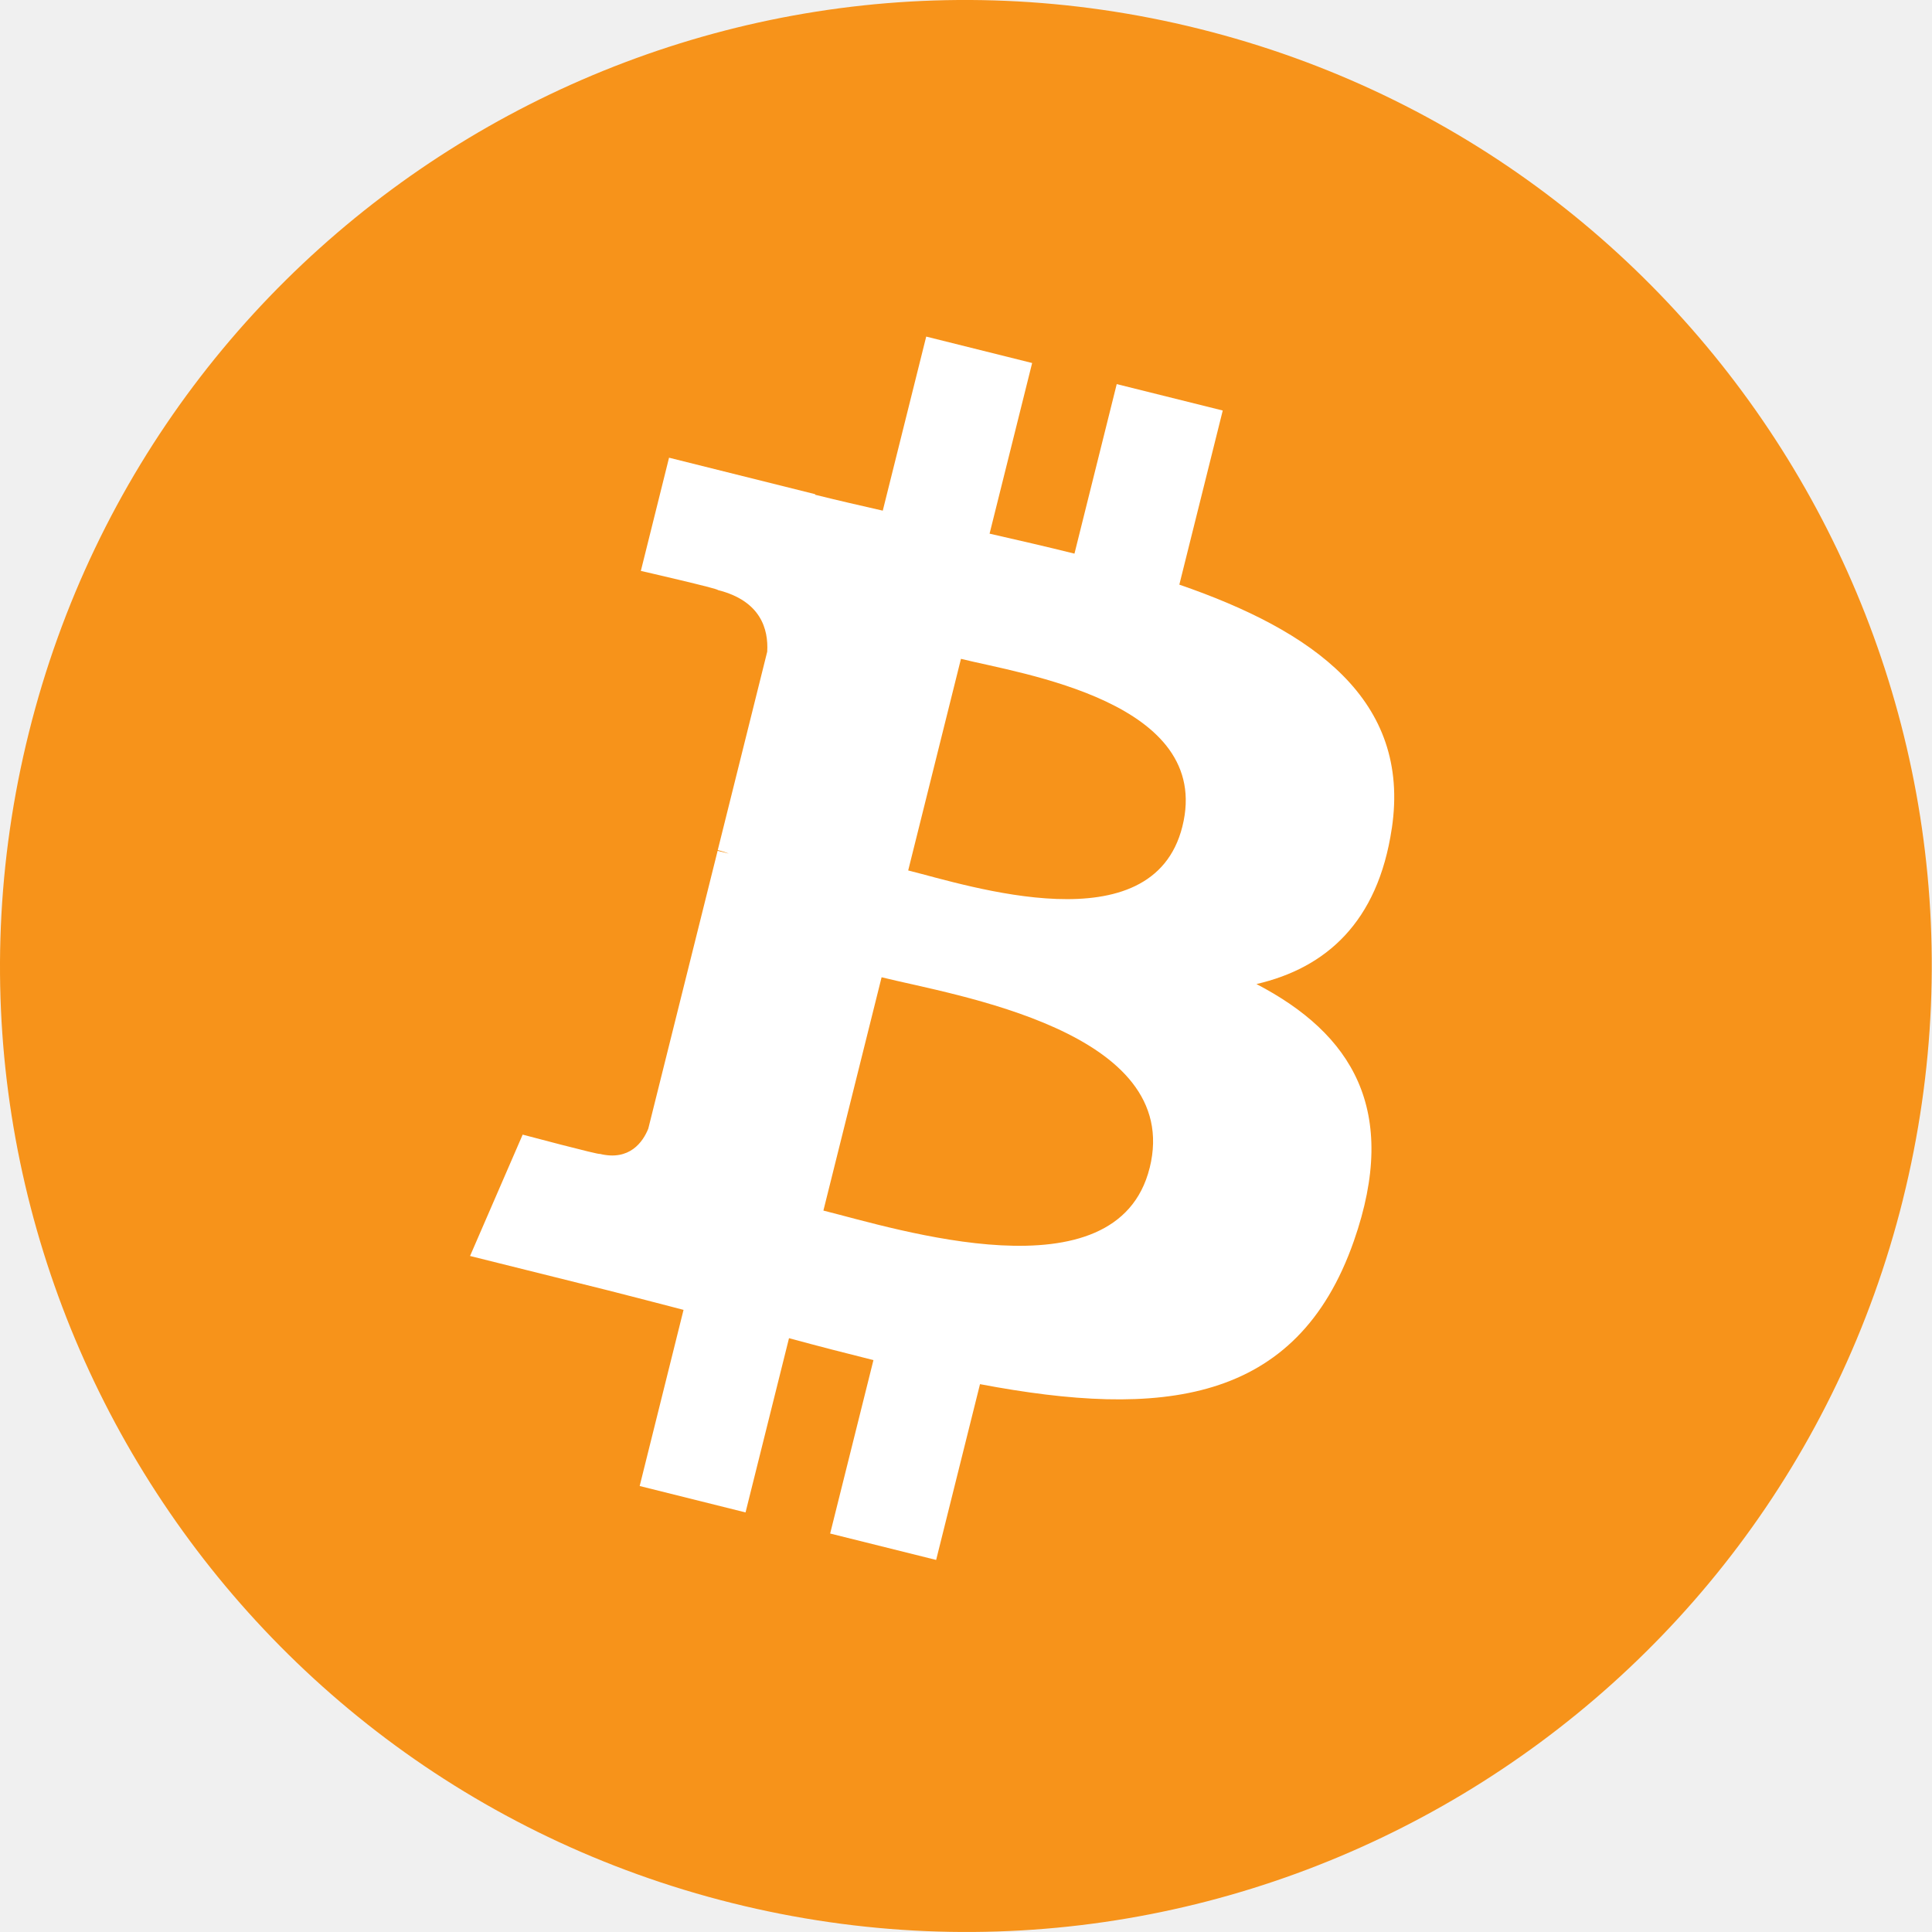
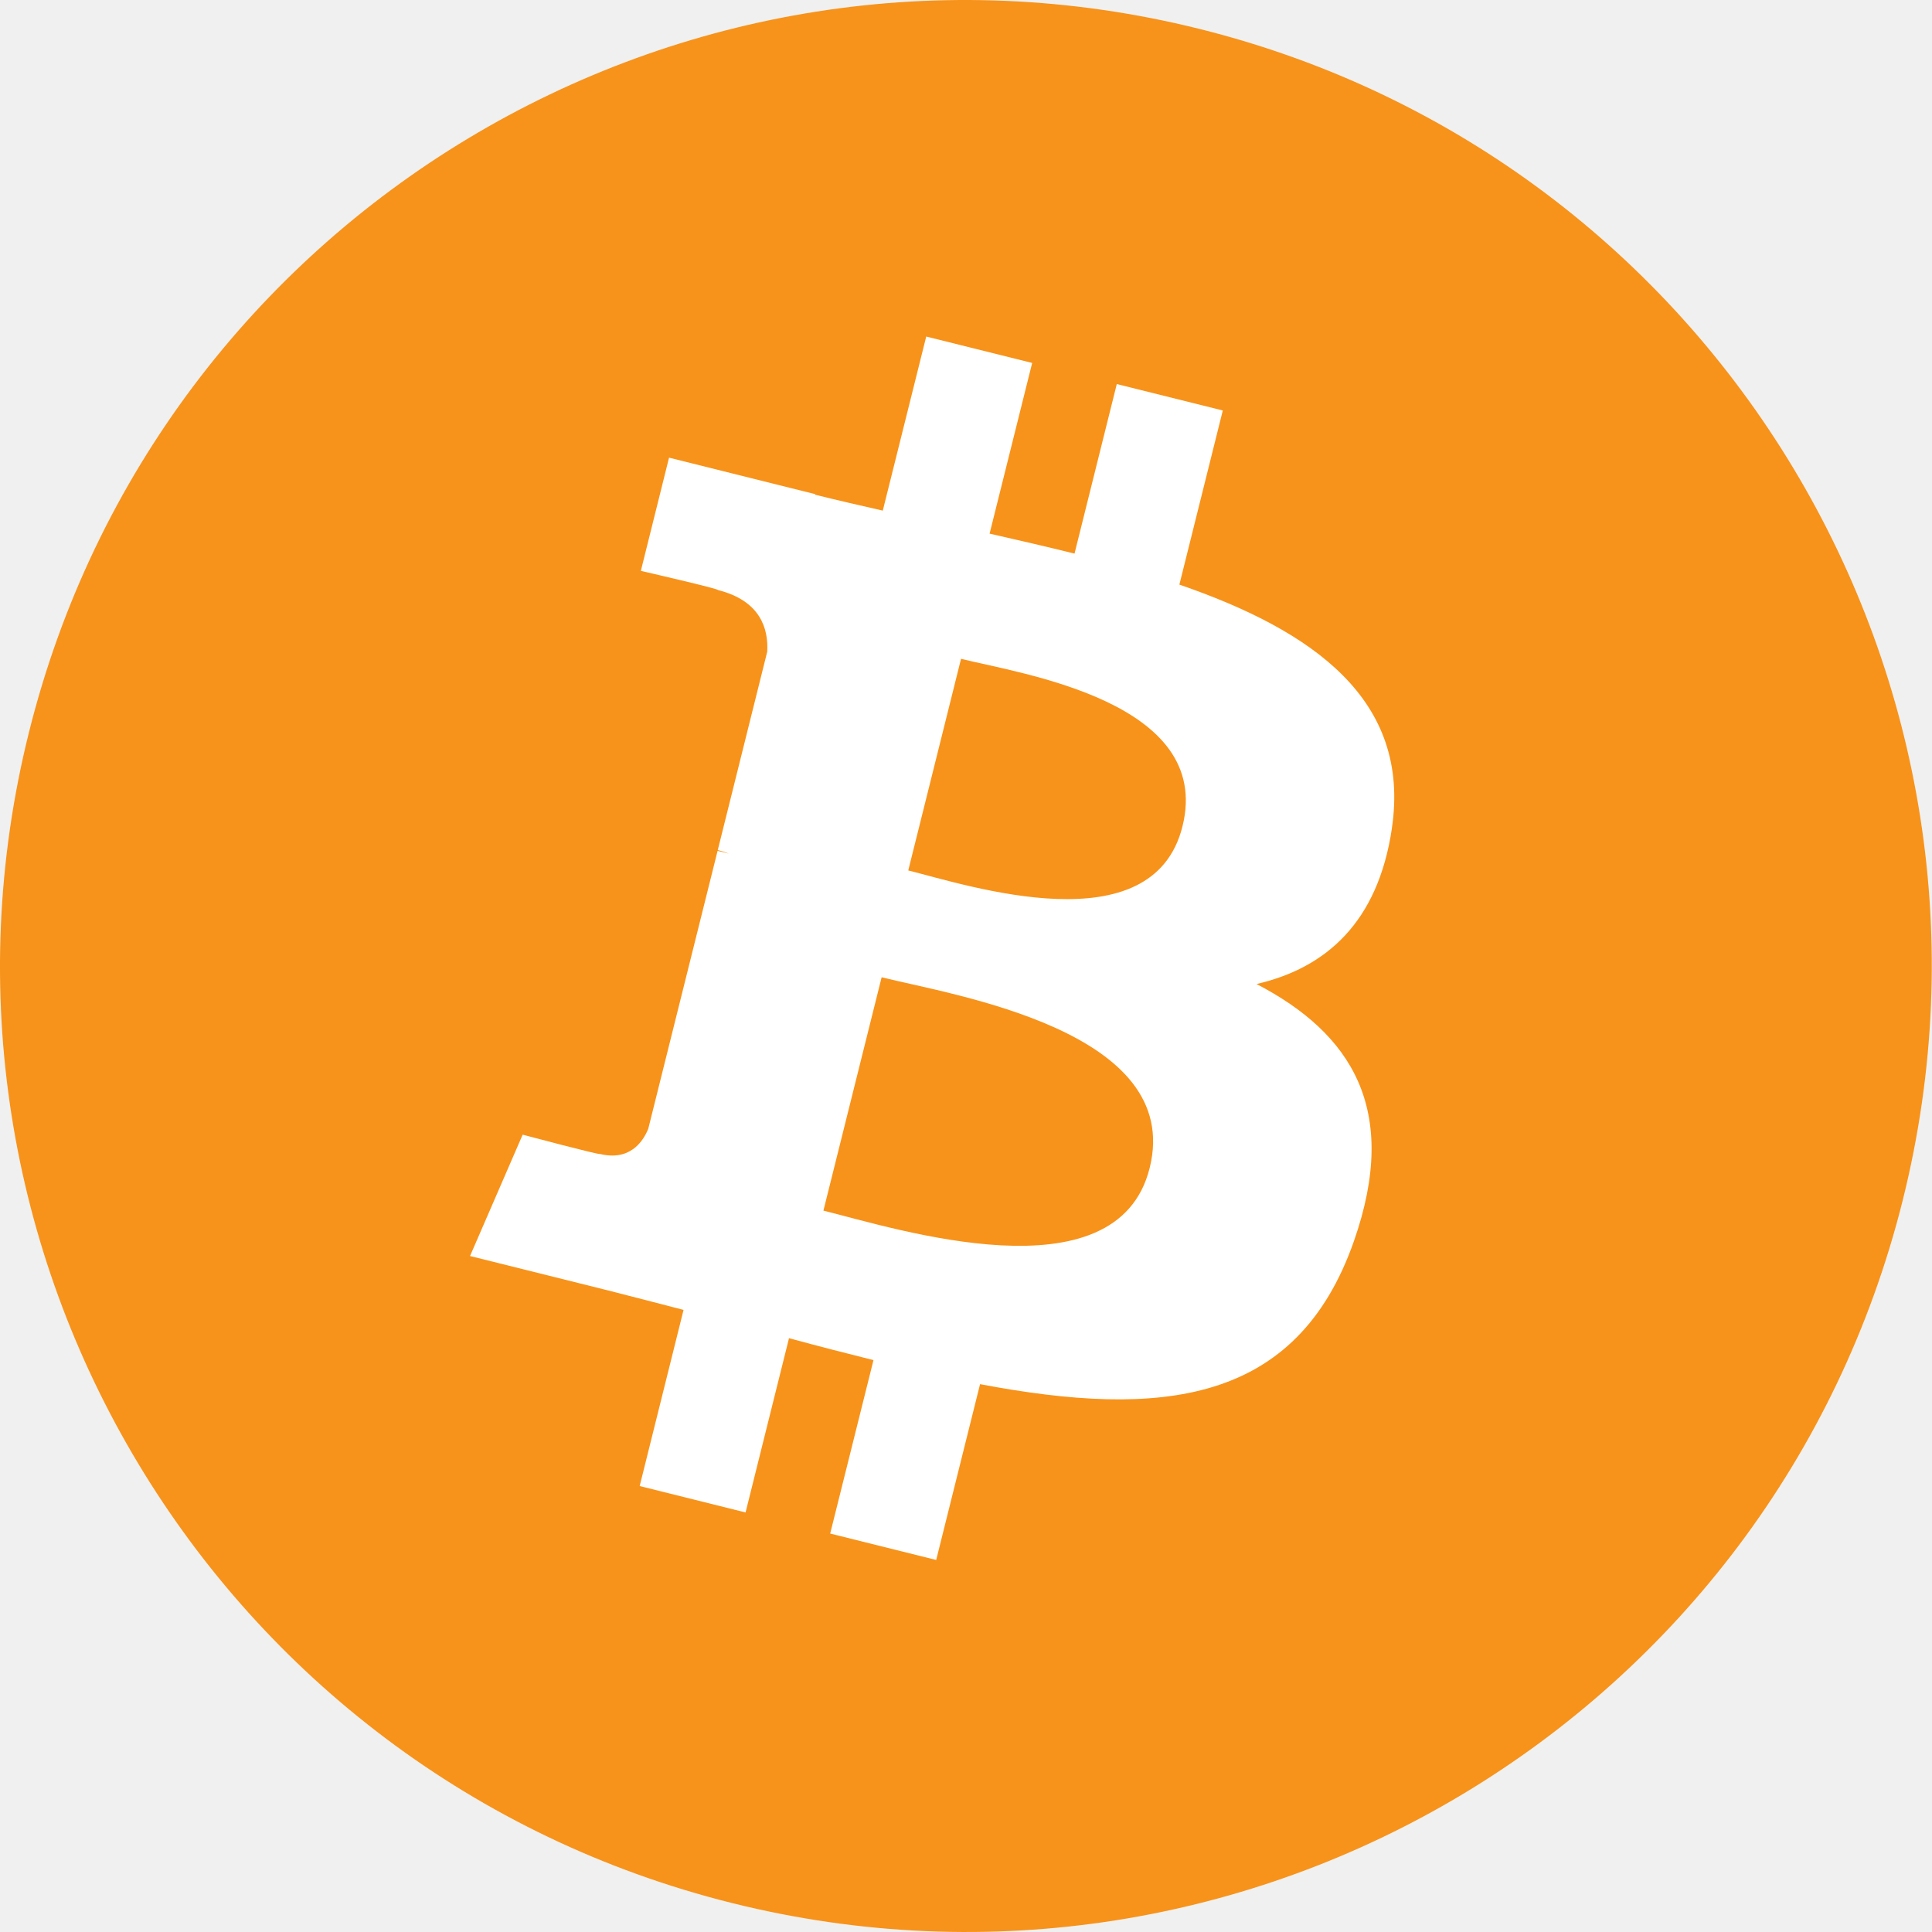
- <svg xmlns="http://www.w3.org/2000/svg" width="800px" height="800px" viewBox="0.004 0 64 64">
-   <path d="M63.04 39.741c-4.274 17.143-21.638 27.575-38.783 23.301C7.12 58.768-3.313 41.404.962 24.262 5.234 7.117 22.597-3.317 39.737.957c17.144 4.274 27.576 21.64 23.302 38.784z" fill="#f7931a" />
-   <path d="M46.11 27.441c.636-4.258-2.606-6.547-7.039-8.074l1.438-5.768-3.512-.875-1.4 5.616c-.922-.23-1.87-.447-2.812-.662l1.41-5.653-3.509-.875-1.439 5.766c-.764-.174-1.514-.346-2.242-.527l.004-.018-4.842-1.209-.934 3.75s2.605.597 2.55.634c1.422.355 1.68 1.296 1.636 2.042l-1.638 6.571c.098.025.225.061.365.117l-.37-.092-2.297 9.205c-.174.432-.615 1.08-1.609.834.035.051-2.552-.637-2.552-.637l-1.743 4.02 4.57 1.139c.85.213 1.683.436 2.502.646l-1.453 5.835 3.507.875 1.44-5.772c.957.26 1.887.5 2.797.726L27.504 50.8l3.511.875 1.453-5.823c5.987 1.133 10.49.676 12.383-4.738 1.527-4.36-.075-6.875-3.225-8.516 2.294-.531 4.022-2.04 4.483-5.157zM38.087 38.69c-1.086 4.36-8.426 2.004-10.807 1.412l1.928-7.729c2.38.594 10.011 1.77 8.88 6.317zm1.085-11.312c-.99 3.966-7.1 1.951-9.083 1.457l1.748-7.01c1.983.494 8.367 1.416 7.335 5.553z" fill="#ffffff" />
+ <svg xmlns="http://www.w3.org/2000/svg" xml:space="preserve" width="100%" height="100%" version="1.1" shape-rendering="geometricPrecision" text-rendering="geometricPrecision" image-rendering="optimizeQuality" fill-rule="evenodd" clip-rule="evenodd" viewBox="0 0 4091.27 4091.73">
+   <g id="Layer_x0020_1">
+     <g id="_1421344023328">
+       <path fill="#F7931A" fill-rule="nonzero" d="M4030.06 2540.77c-273.24,1096.01 -1383.32,1763.02 -2479.46,1489.71 -1095.68,-273.24 -1762.69,-1383.39 -1489.33,-2479.31 273.12,-1096.13 1383.2,-1763.19 2479,-1489.95 1096.06,273.24 1763.03,1383.51 1489.76,2479.57l0.02 -0.02z" />
+       <path fill="white" fill-rule="nonzero" d="M2947.77 1754.38c40.72,-272.26 -166.56,-418.61 -450,-516.24l91.95 -368.8 -224.5 -55.94 -89.51 359.09c-59.02,-14.72 -119.63,-28.59 -179.87,-42.34l90.16 -361.46 -224.36 -55.94 -92 368.68c-48.84,-11.12 -96.81,-22.11 -143.35,-33.69l0.26 -1.16 -309.59 -77.31 -59.72 239.78c0,0 166.56,38.18 163.05,40.53 90.91,22.69 107.35,82.87 104.62,130.57l-104.74 420.15c6.26,1.59 14.38,3.89 23.34,7.49 -7.49,-1.86 -15.46,-3.89 -23.73,-5.87l-146.81 588.57c-11.11,27.62 -39.31,69.07 -102.87,53.33 2.25,3.26 -163.17,-40.72 -163.17,-40.72l-111.46 256.98 292.15 72.83c54.35,13.63 107.61,27.89 160.06,41.3l-92.9 373.03 224.24 55.94 92 -369.07c61.26,16.63 120.71,31.97 178.91,46.43l-91.69 367.33 224.51 55.94 92.89 -372.33c382.82,72.45 670.67,43.24 791.83,-303.02 97.63,-278.78 -4.86,-439.58 -206.26,-544.44 146.69,-33.83 257.18,-130.31 286.64,-329.61l-0.07 -0.05zm-512.93 719.26c-69.38,278.78 -538.76,128.08 -690.94,90.29l123.28 -494.2c152.17,37.99 640.17,113.17 567.67,403.91zm69.43 -723.3c-63.29,253.58 -453.96,124.75 -580.69,93.16l111.77 -448.21c126.73,31.59 534.85,90.55 468.94,355.05l-0.02 0z" />
+     </g>
+   </g>
</svg>
